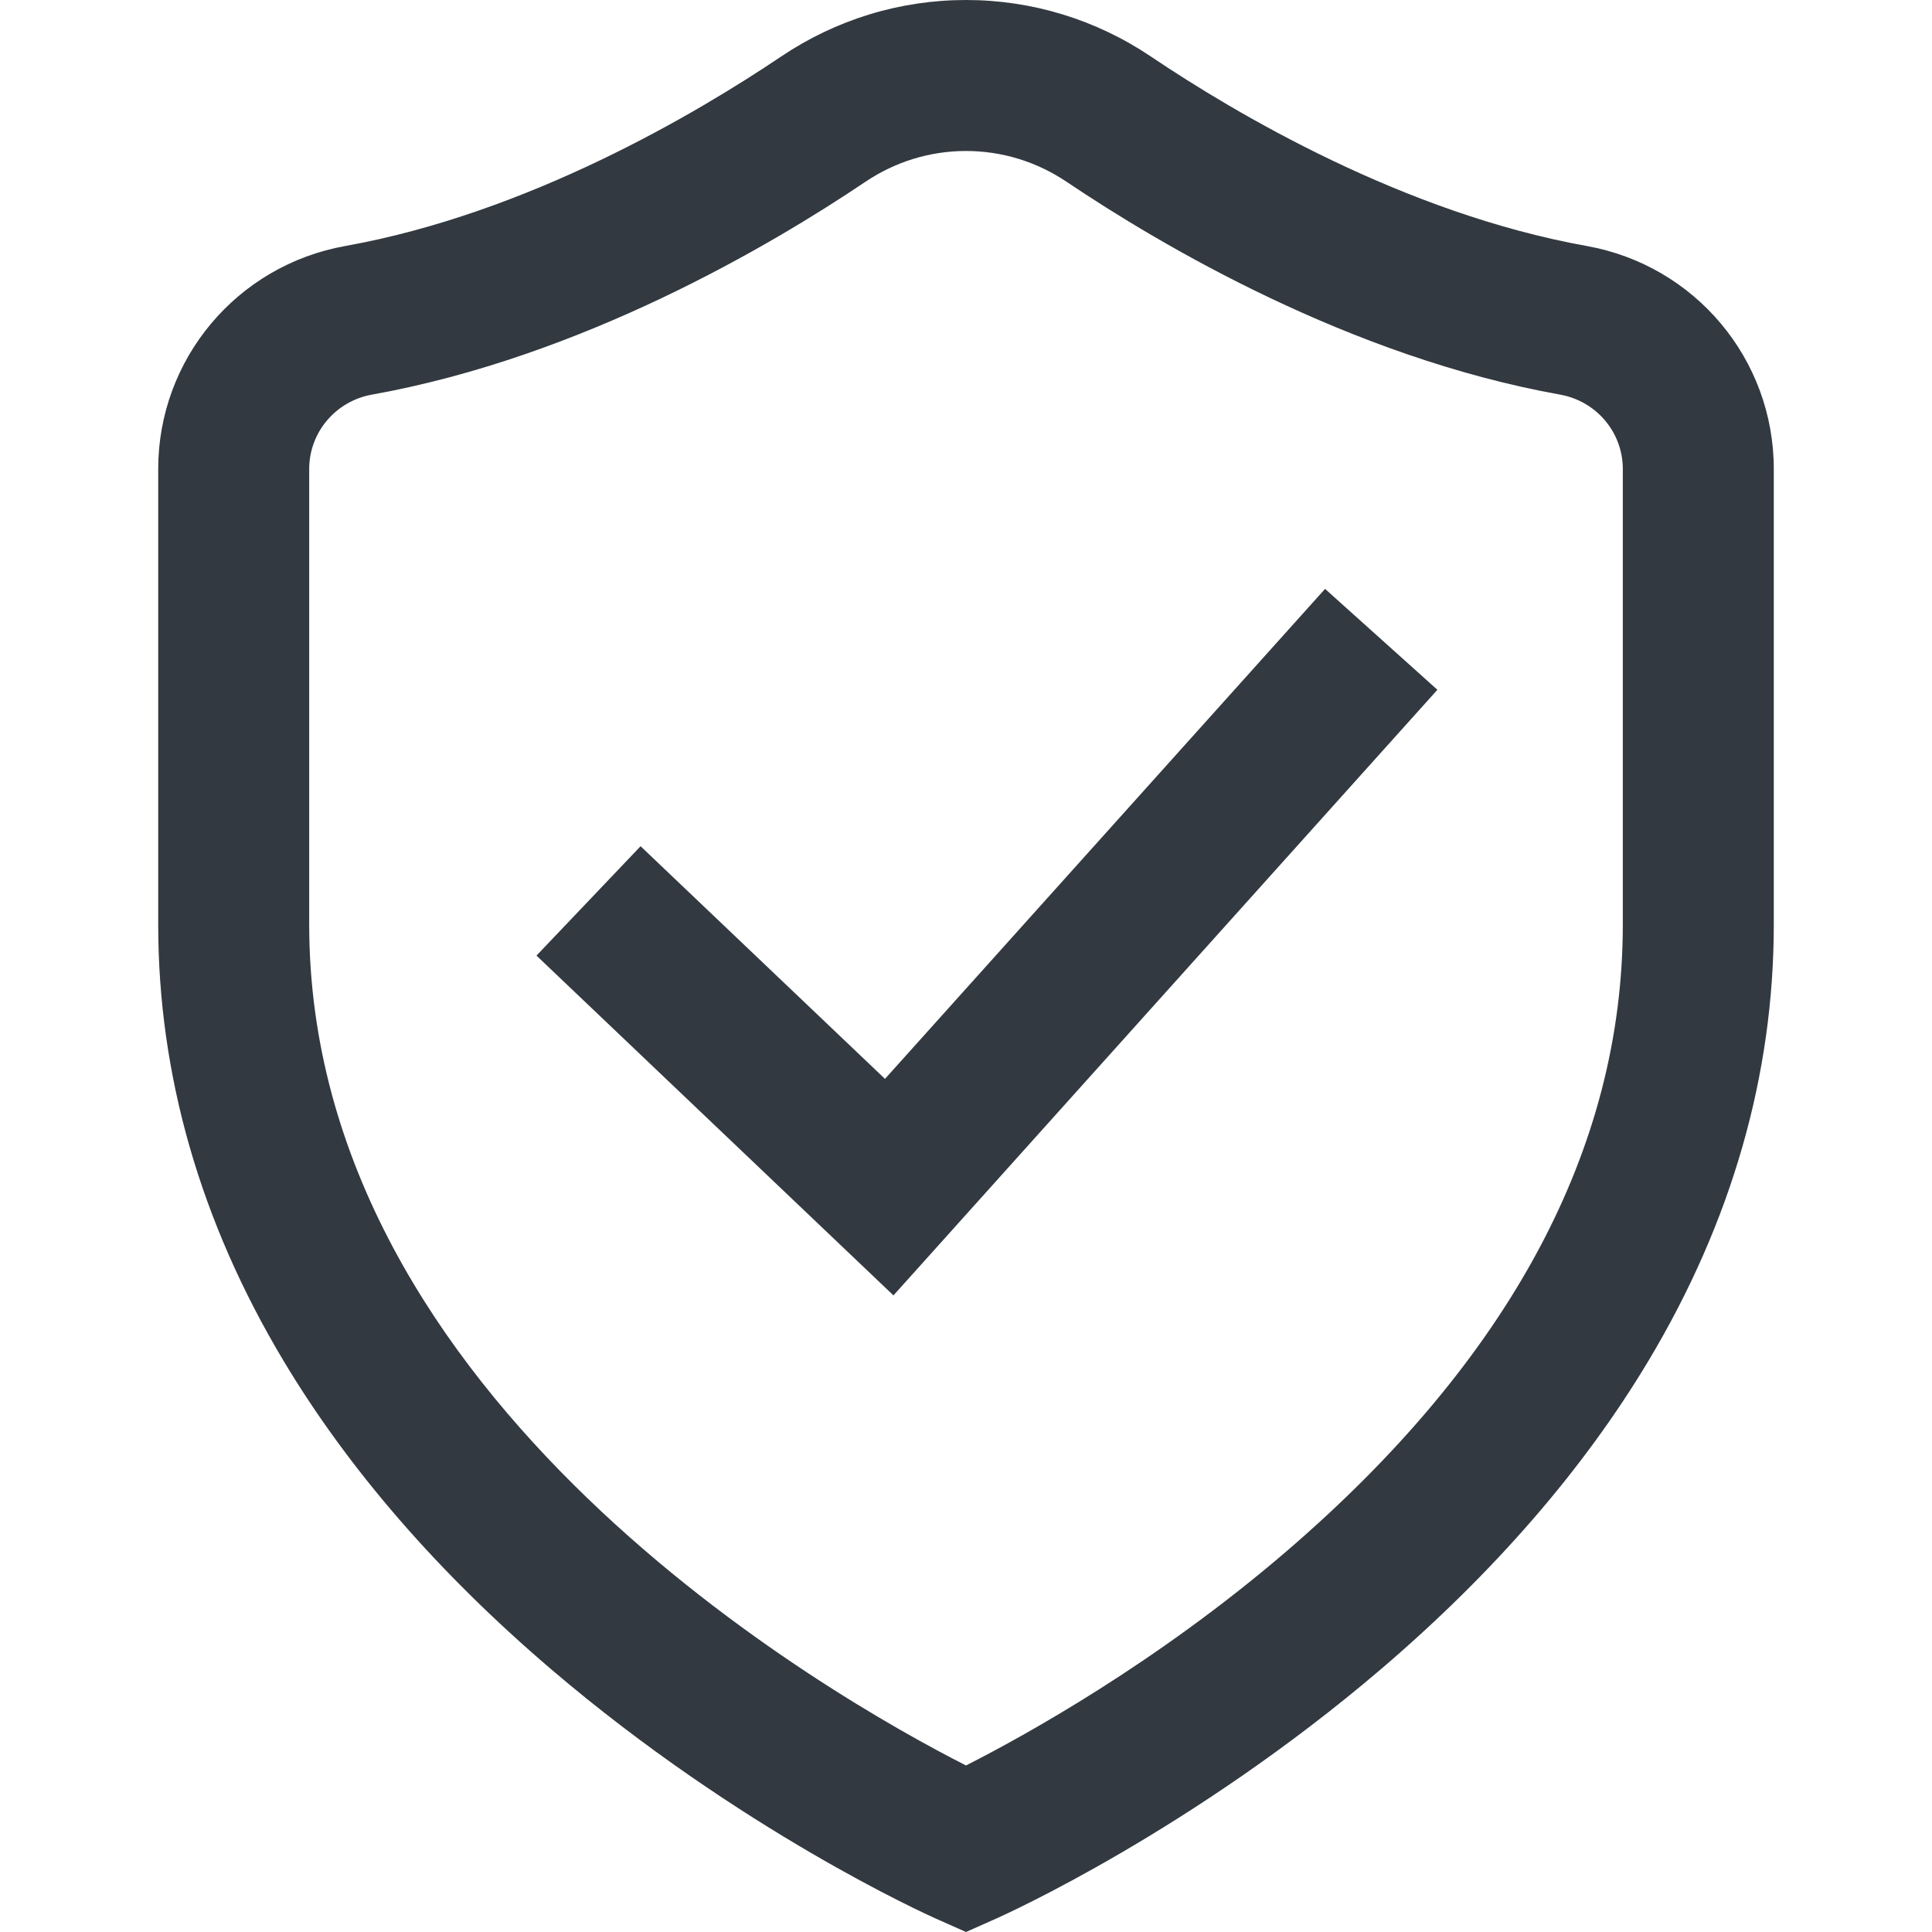
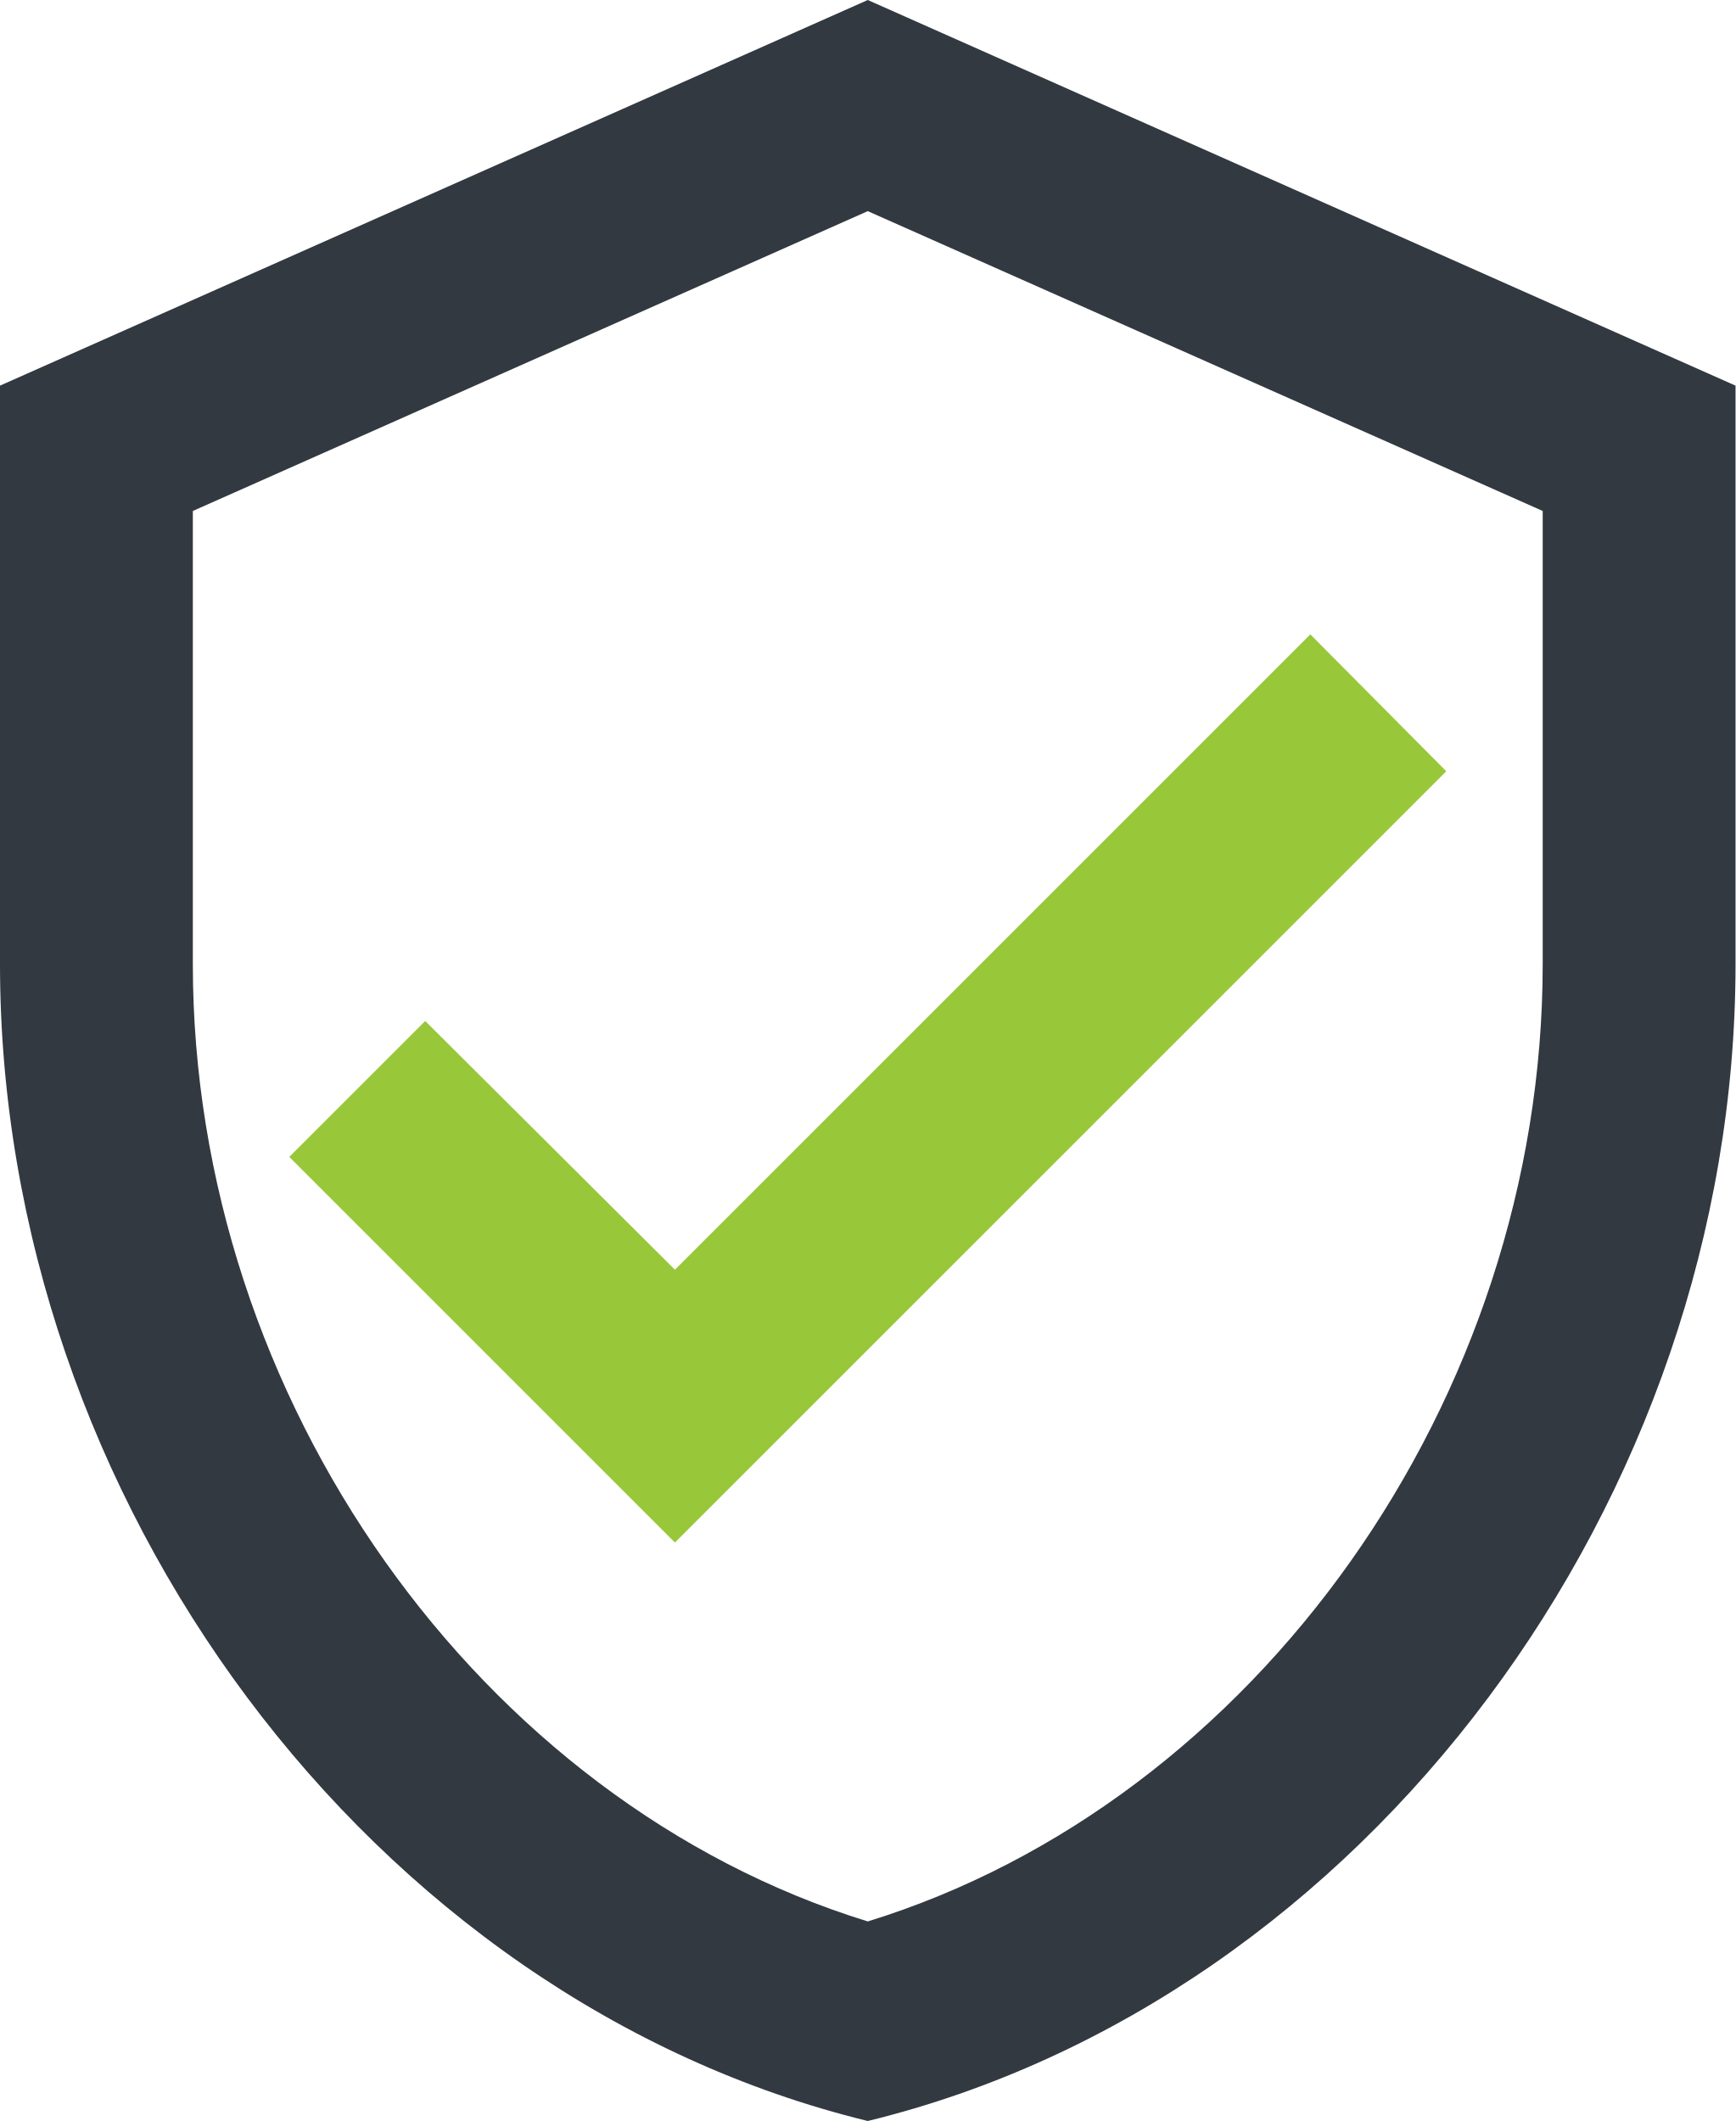
- <svg xmlns="http://www.w3.org/2000/svg" version="1.1" id="Capa_1" x="0px" y="0px" viewBox="0 0 512 512" style="enable-background:new 0 0 512 512;" xml:space="preserve" width="512px" height="512px">
-   <g>
-     <g>
-       <g>
-         <polygon points="234.53,285.912 169.76,224.259 142.172,253.242 236.775,343.294 380.923,182.799 351.154,156.061    " fill="#323940" />
-         <path d="M420.499,65.192c-48.502-8.692-93.168-35.18-115.476-50.195C290.447,5.186,273.496,0,256.001,0     s-34.447,5.186-49.022,14.996C184.671,30.011,140.005,56.5,91.503,65.192c-28.726,5.148-49.576,30.002-49.576,59.097v120.71     c0,39.877,11.157,78.749,33.159,115.539c17.214,28.781,41.064,56.288,70.888,81.757c50.147,42.825,99.804,65.156,101.892,66.086     L256,512l8.134-3.619c2.089-0.929,51.745-23.261,101.892-66.086c29.823-25.469,53.675-52.976,70.888-81.757     c22.004-36.789,33.159-75.662,33.159-115.539V124.29C470.075,95.194,449.225,70.34,420.499,65.192z M430.061,245     c0,59.45-30.033,115.375-89.267,166.224c-34.432,29.558-69.39,48.824-84.791,56.643C220.601,449.879,81.941,371.328,81.941,245     V124.29c0-9.695,6.99-17.985,16.621-19.711c55.718-9.985,105.843-39.616,130.761-56.388c7.947-5.35,17.172-8.178,26.678-8.178     c9.506,0,18.732,2.828,26.678,8.177c24.919,16.773,75.043,46.402,130.761,56.387c9.63,1.726,16.621,10.016,16.621,19.711V245z" fill="#323940" />
+ <svg xmlns="http://www.w3.org/2000/svg" width="18px" height="22px" viewBox="0 0 18 22" version="1.1">
+   <defs />
+   <g id="Page-1" stroke="none" stroke-width="1" fill="none" fill-rule="evenodd">
+     <g id="outline-verified_user-24px" transform="translate(-3, -1)">
+       <g id="Bounding_Boxes">
+         <polygon id="Shape" points="0 0 24 0 24 24 0 24" />
+       </g>
+       <g id="Outline" transform="translate(3, 1)" fill-rule="nonzero">
+         <g id="Group">
+           <path d="M9,0 L0,4 L0,10 C0,15.55 3.84,20.74 9,22 C14.16,20.74 18,15.55 18,10 L18,4 L9,0 Z M16,10 C16,14.52 13.02,18.69 9,19.93 C4.98,18.69 2,14.52 2,10 L2,5.3 L9,2.19 L16,5.3 L16,10 Z" id="Shape" fill="#323940" />
+           <polygon id="Shape" fill="#98C73A" points="4.41 10.59 3 12 7 16 15 8 13.59 6.58 7 13.17" />
+         </g>
      </g>
    </g>
  </g>
-   <g>
- </g>
-   <g>
- </g>
-   <g>
- </g>
-   <g>
- </g>
-   <g>
- </g>
-   <g>
- </g>
-   <g>
- </g>
-   <g>
- </g>
-   <g>
- </g>
-   <g>
- </g>
-   <g>
- </g>
-   <g>
- </g>
-   <g>
- </g>
-   <g>
- </g>
-   <g>
- </g>
</svg>
